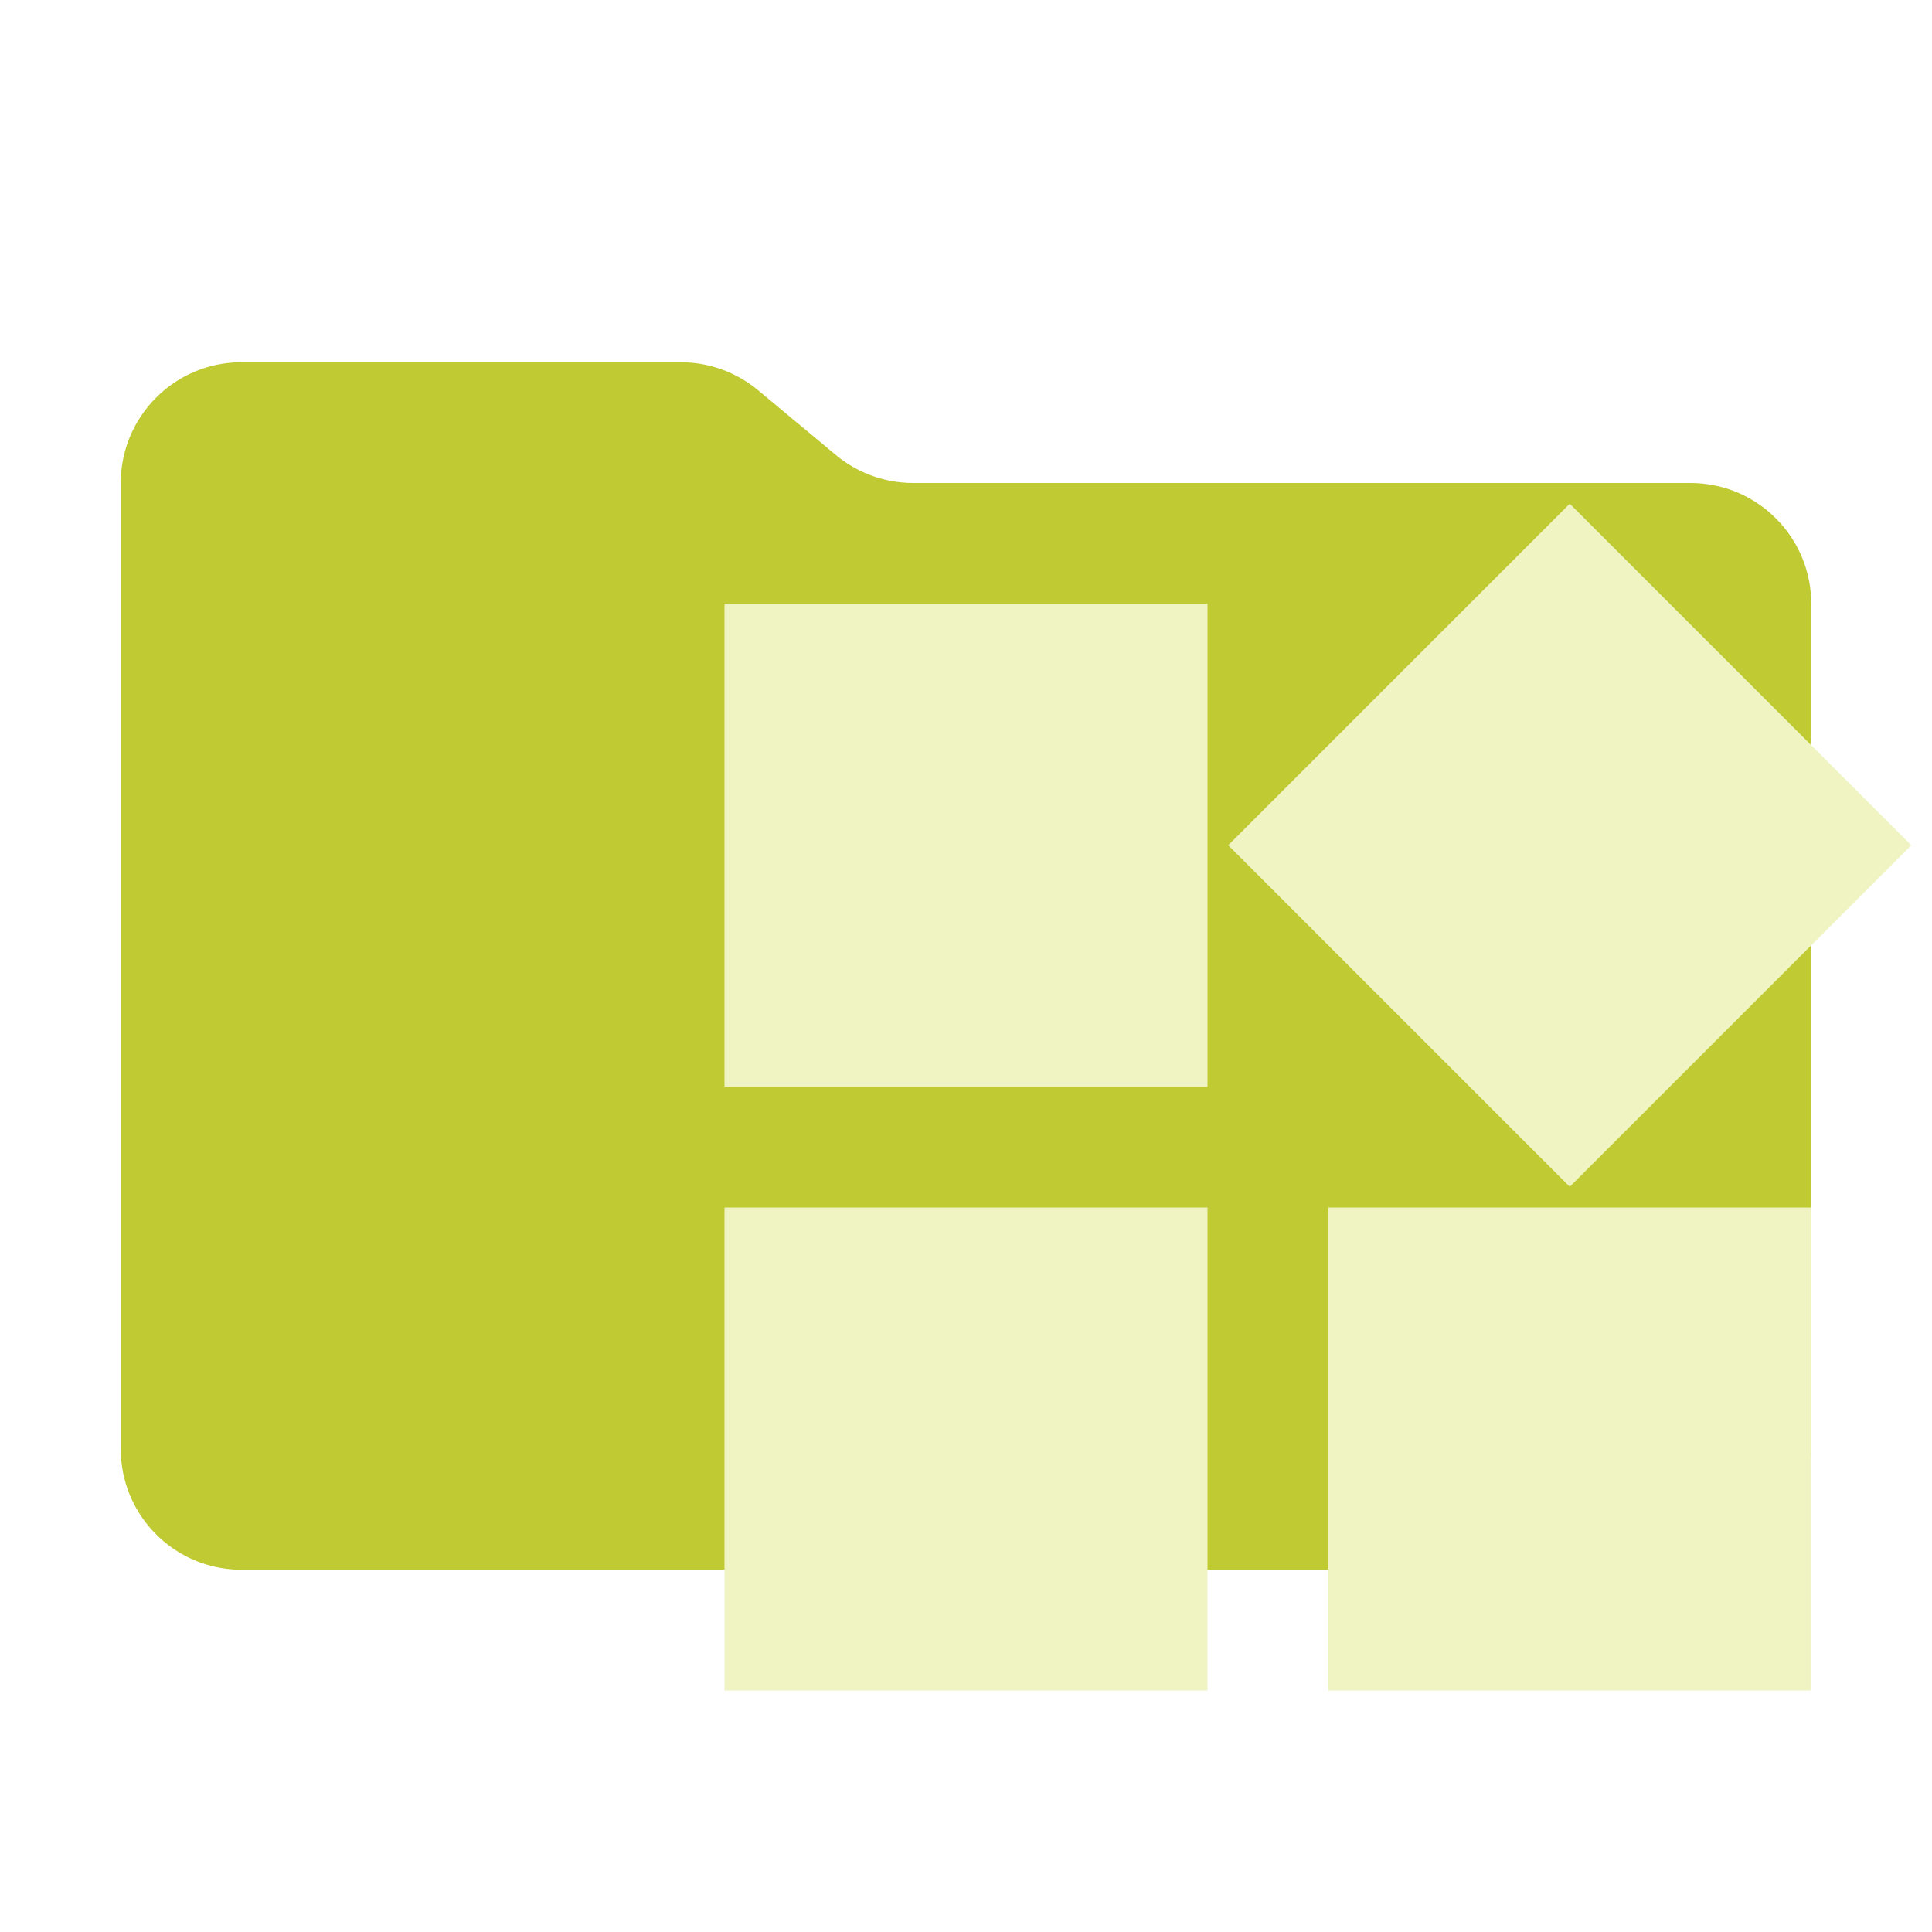
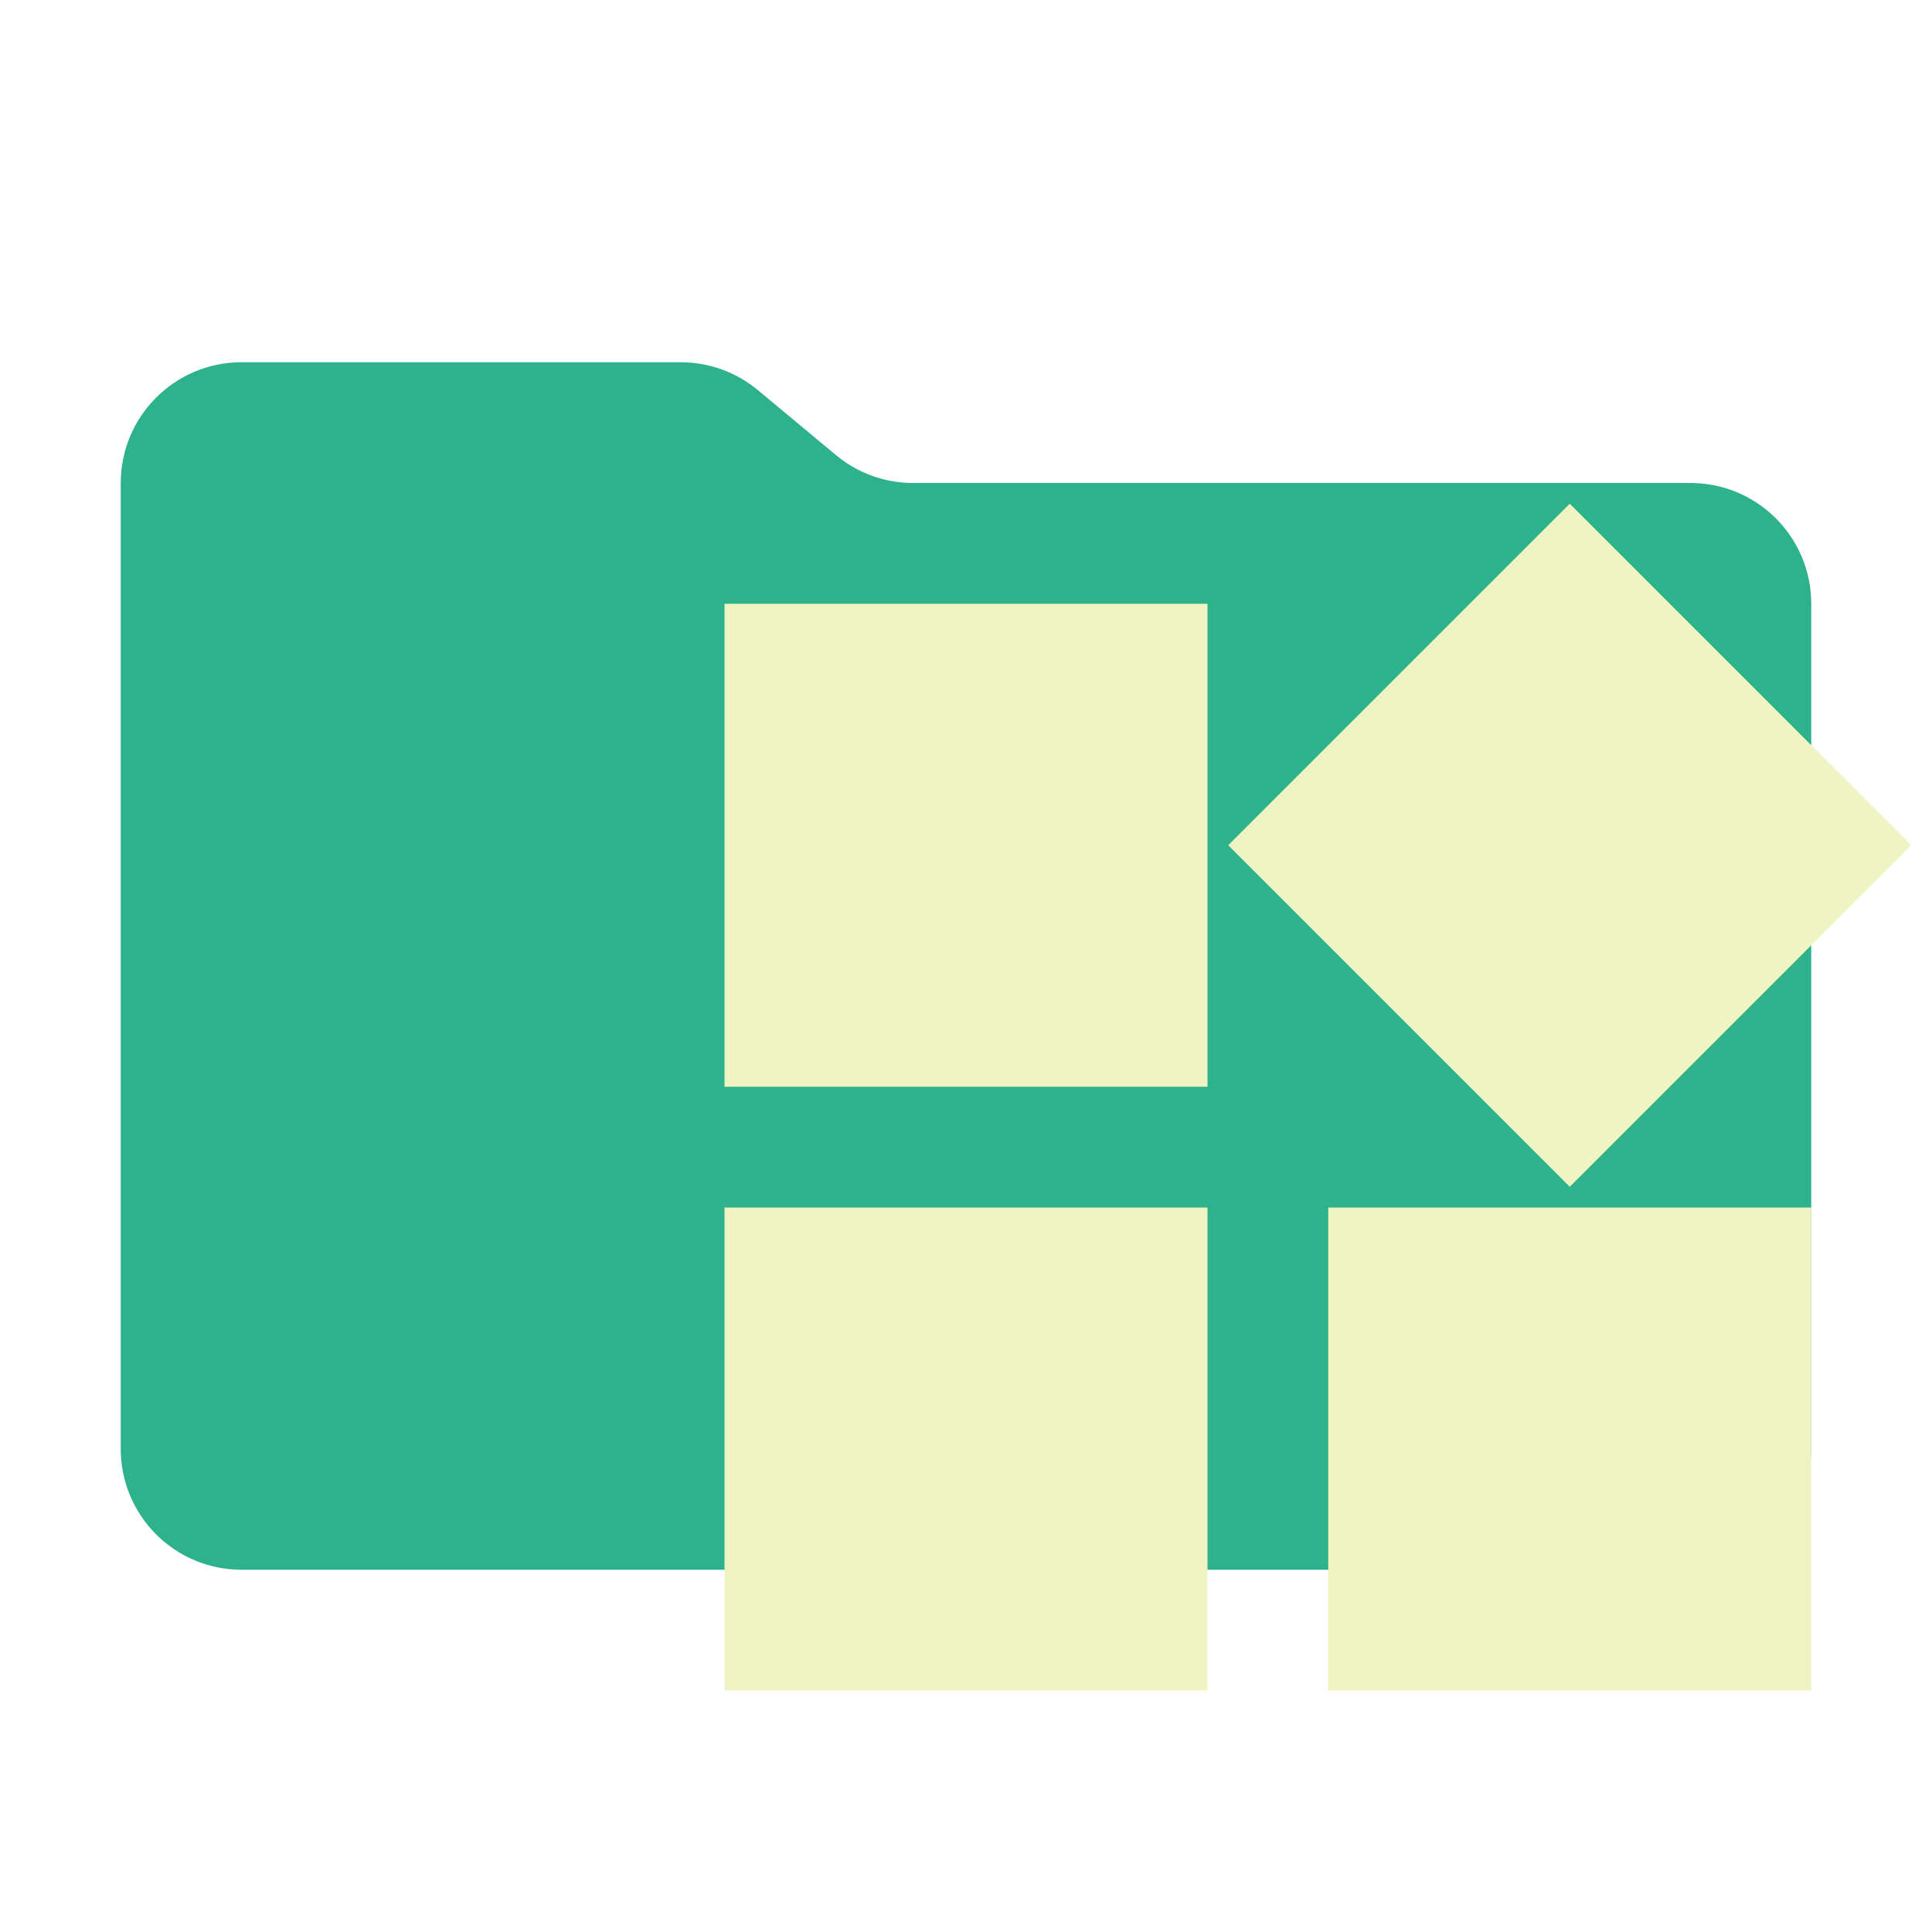
<svg xmlns="http://www.w3.org/2000/svg" viewBox="0 0 32 32">
-   <path fill="#c0ca33" d="m13.844 7.536-1.288-1.072A2 2 0 0 0 11.276 6H4a2 2 0 0 0-2 2v16a2 2 0 0 0 2 2h24a2 2 0 0 0 2-2V10a2 2 0 0 0-2-2H15.124a2 2 0 0 1-1.28-.464" />
+   <path fill="#2eb28c" d="m13.844 7.536-1.288-1.072A2 2 0 0 0 11.276 6H4a2 2 0 0 0-2 2v16a2 2 0 0 0 2 2h24a2 2 0 0 0 2-2V10a2 2 0 0 0-2-2H15.124a2 2 0 0 1-1.28-.464" />
  <path fill="#f0f4c3" d="M12 20h8v8h-8zm10 0h8v8h-8zM12 10h8v8h-8zm8.343 4L26 8.343 31.657 14 26 19.657z" />
</svg>
